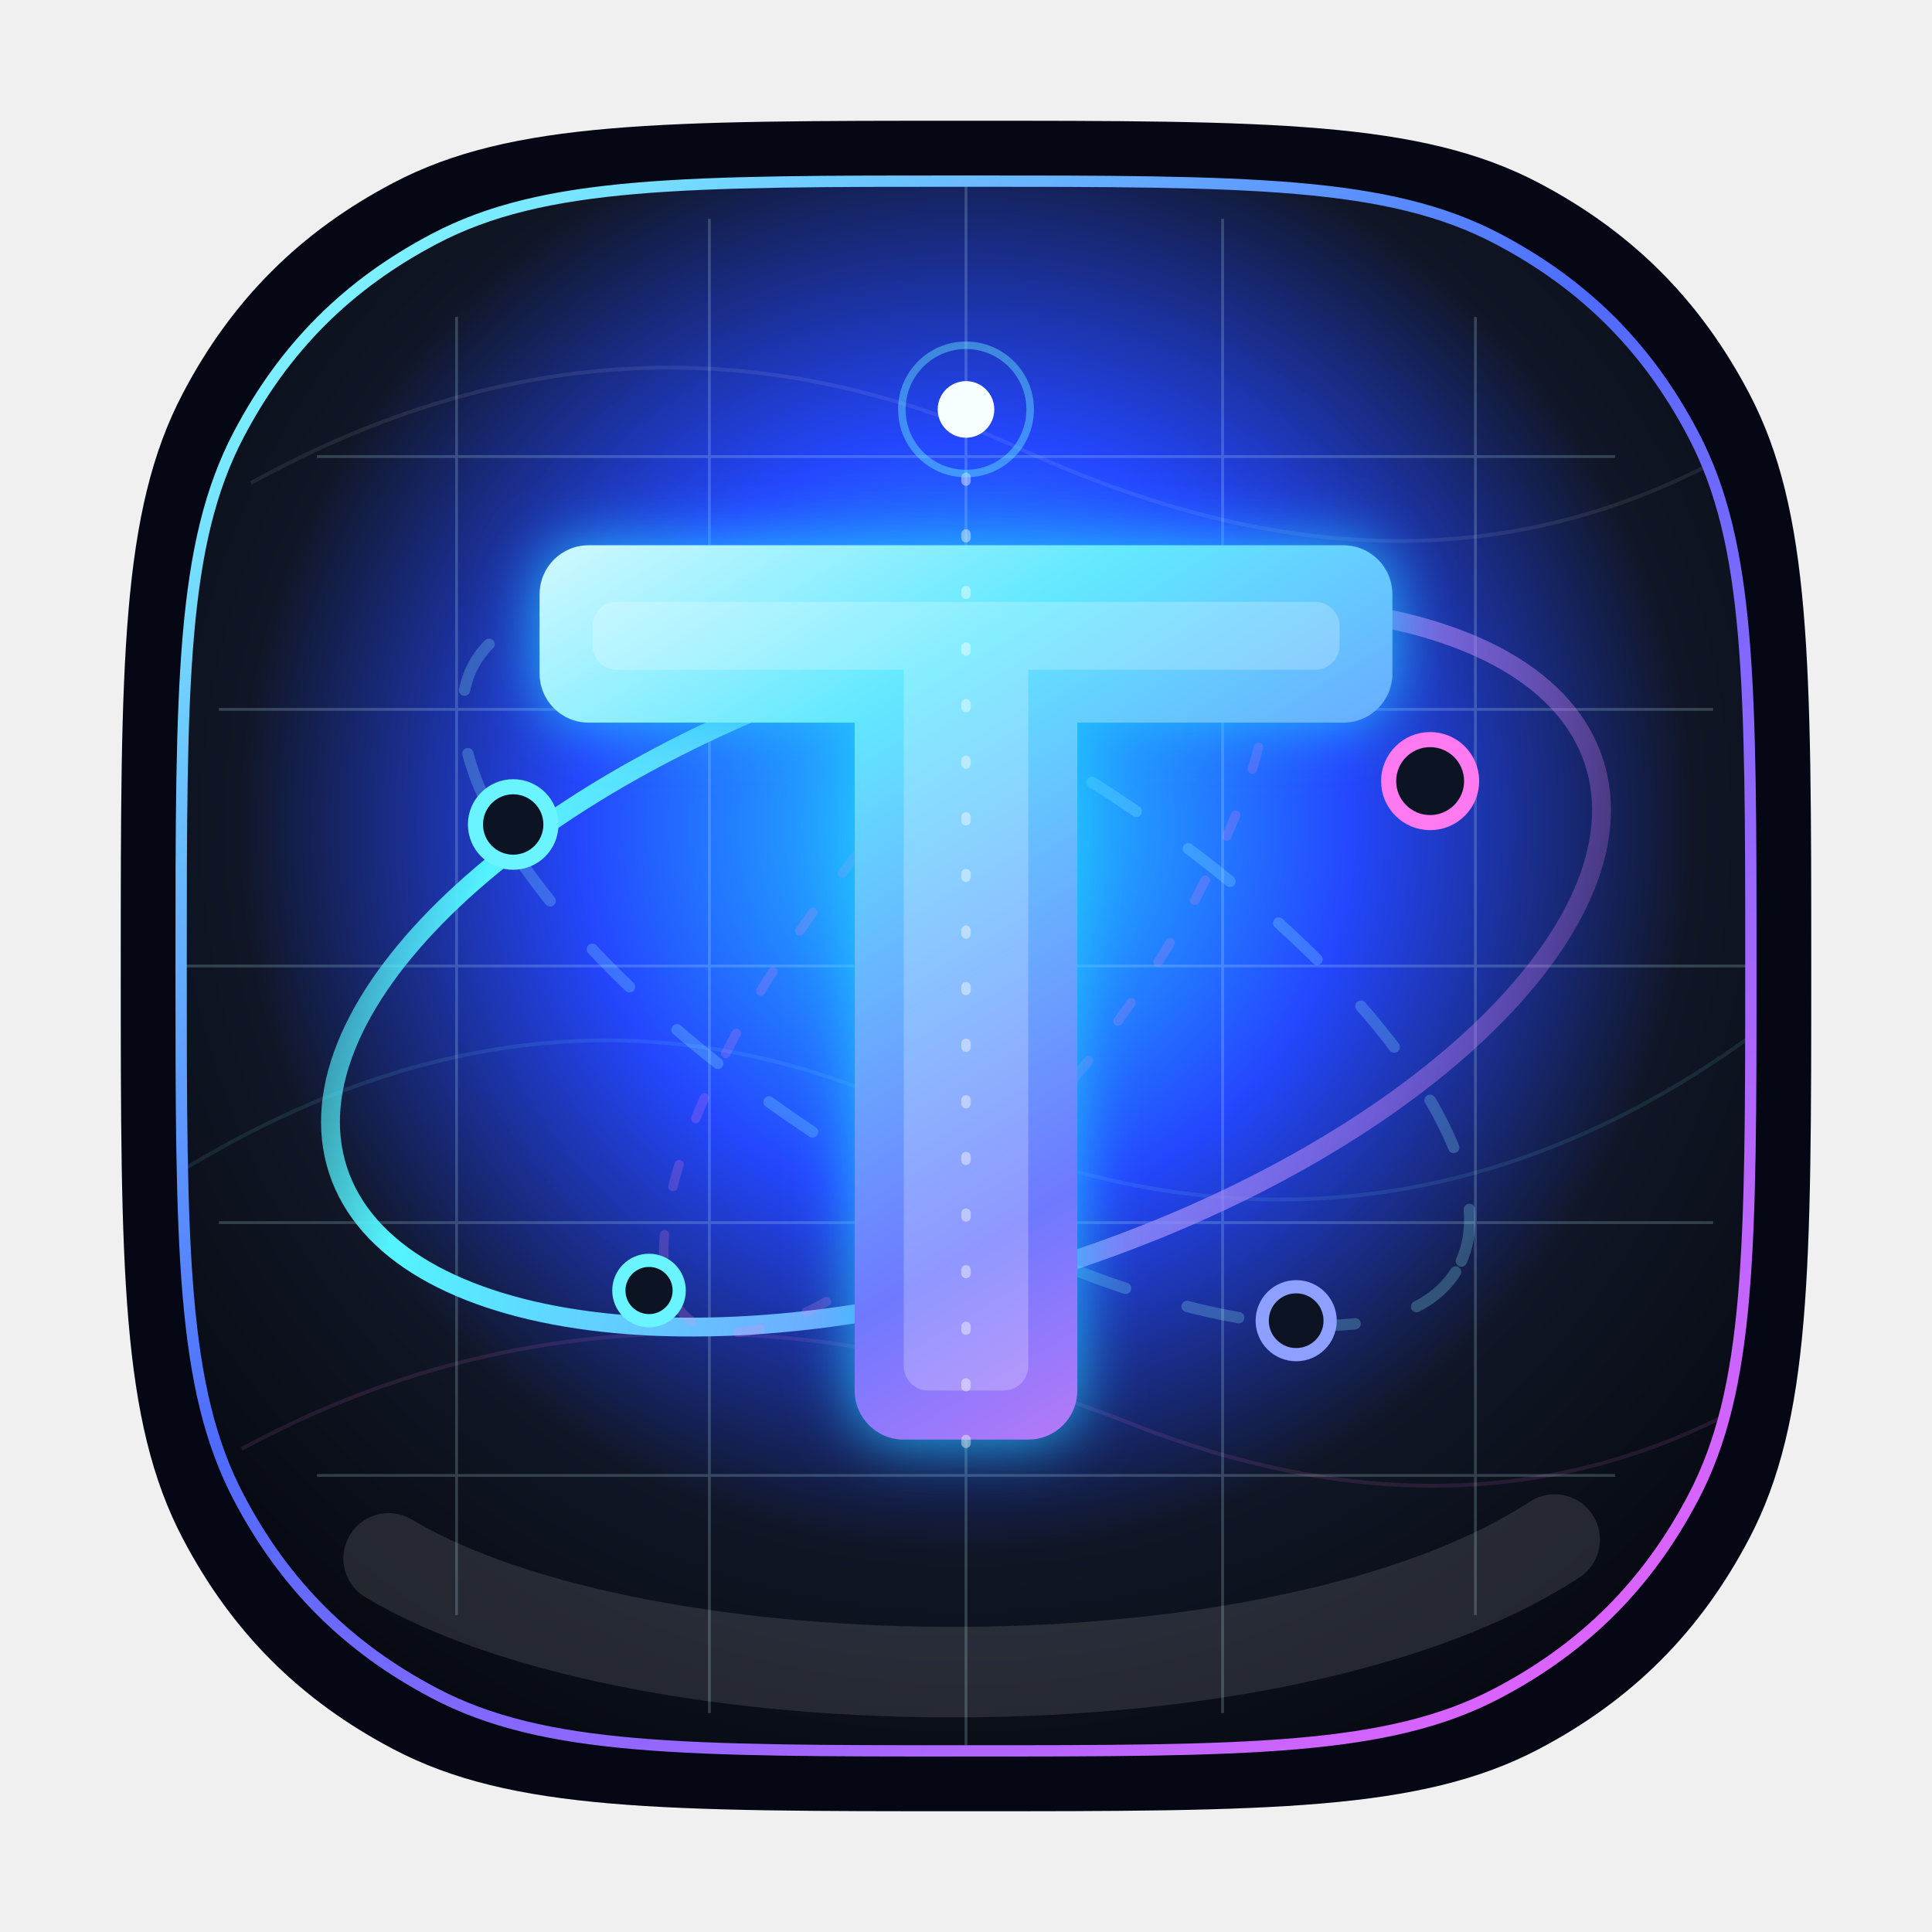
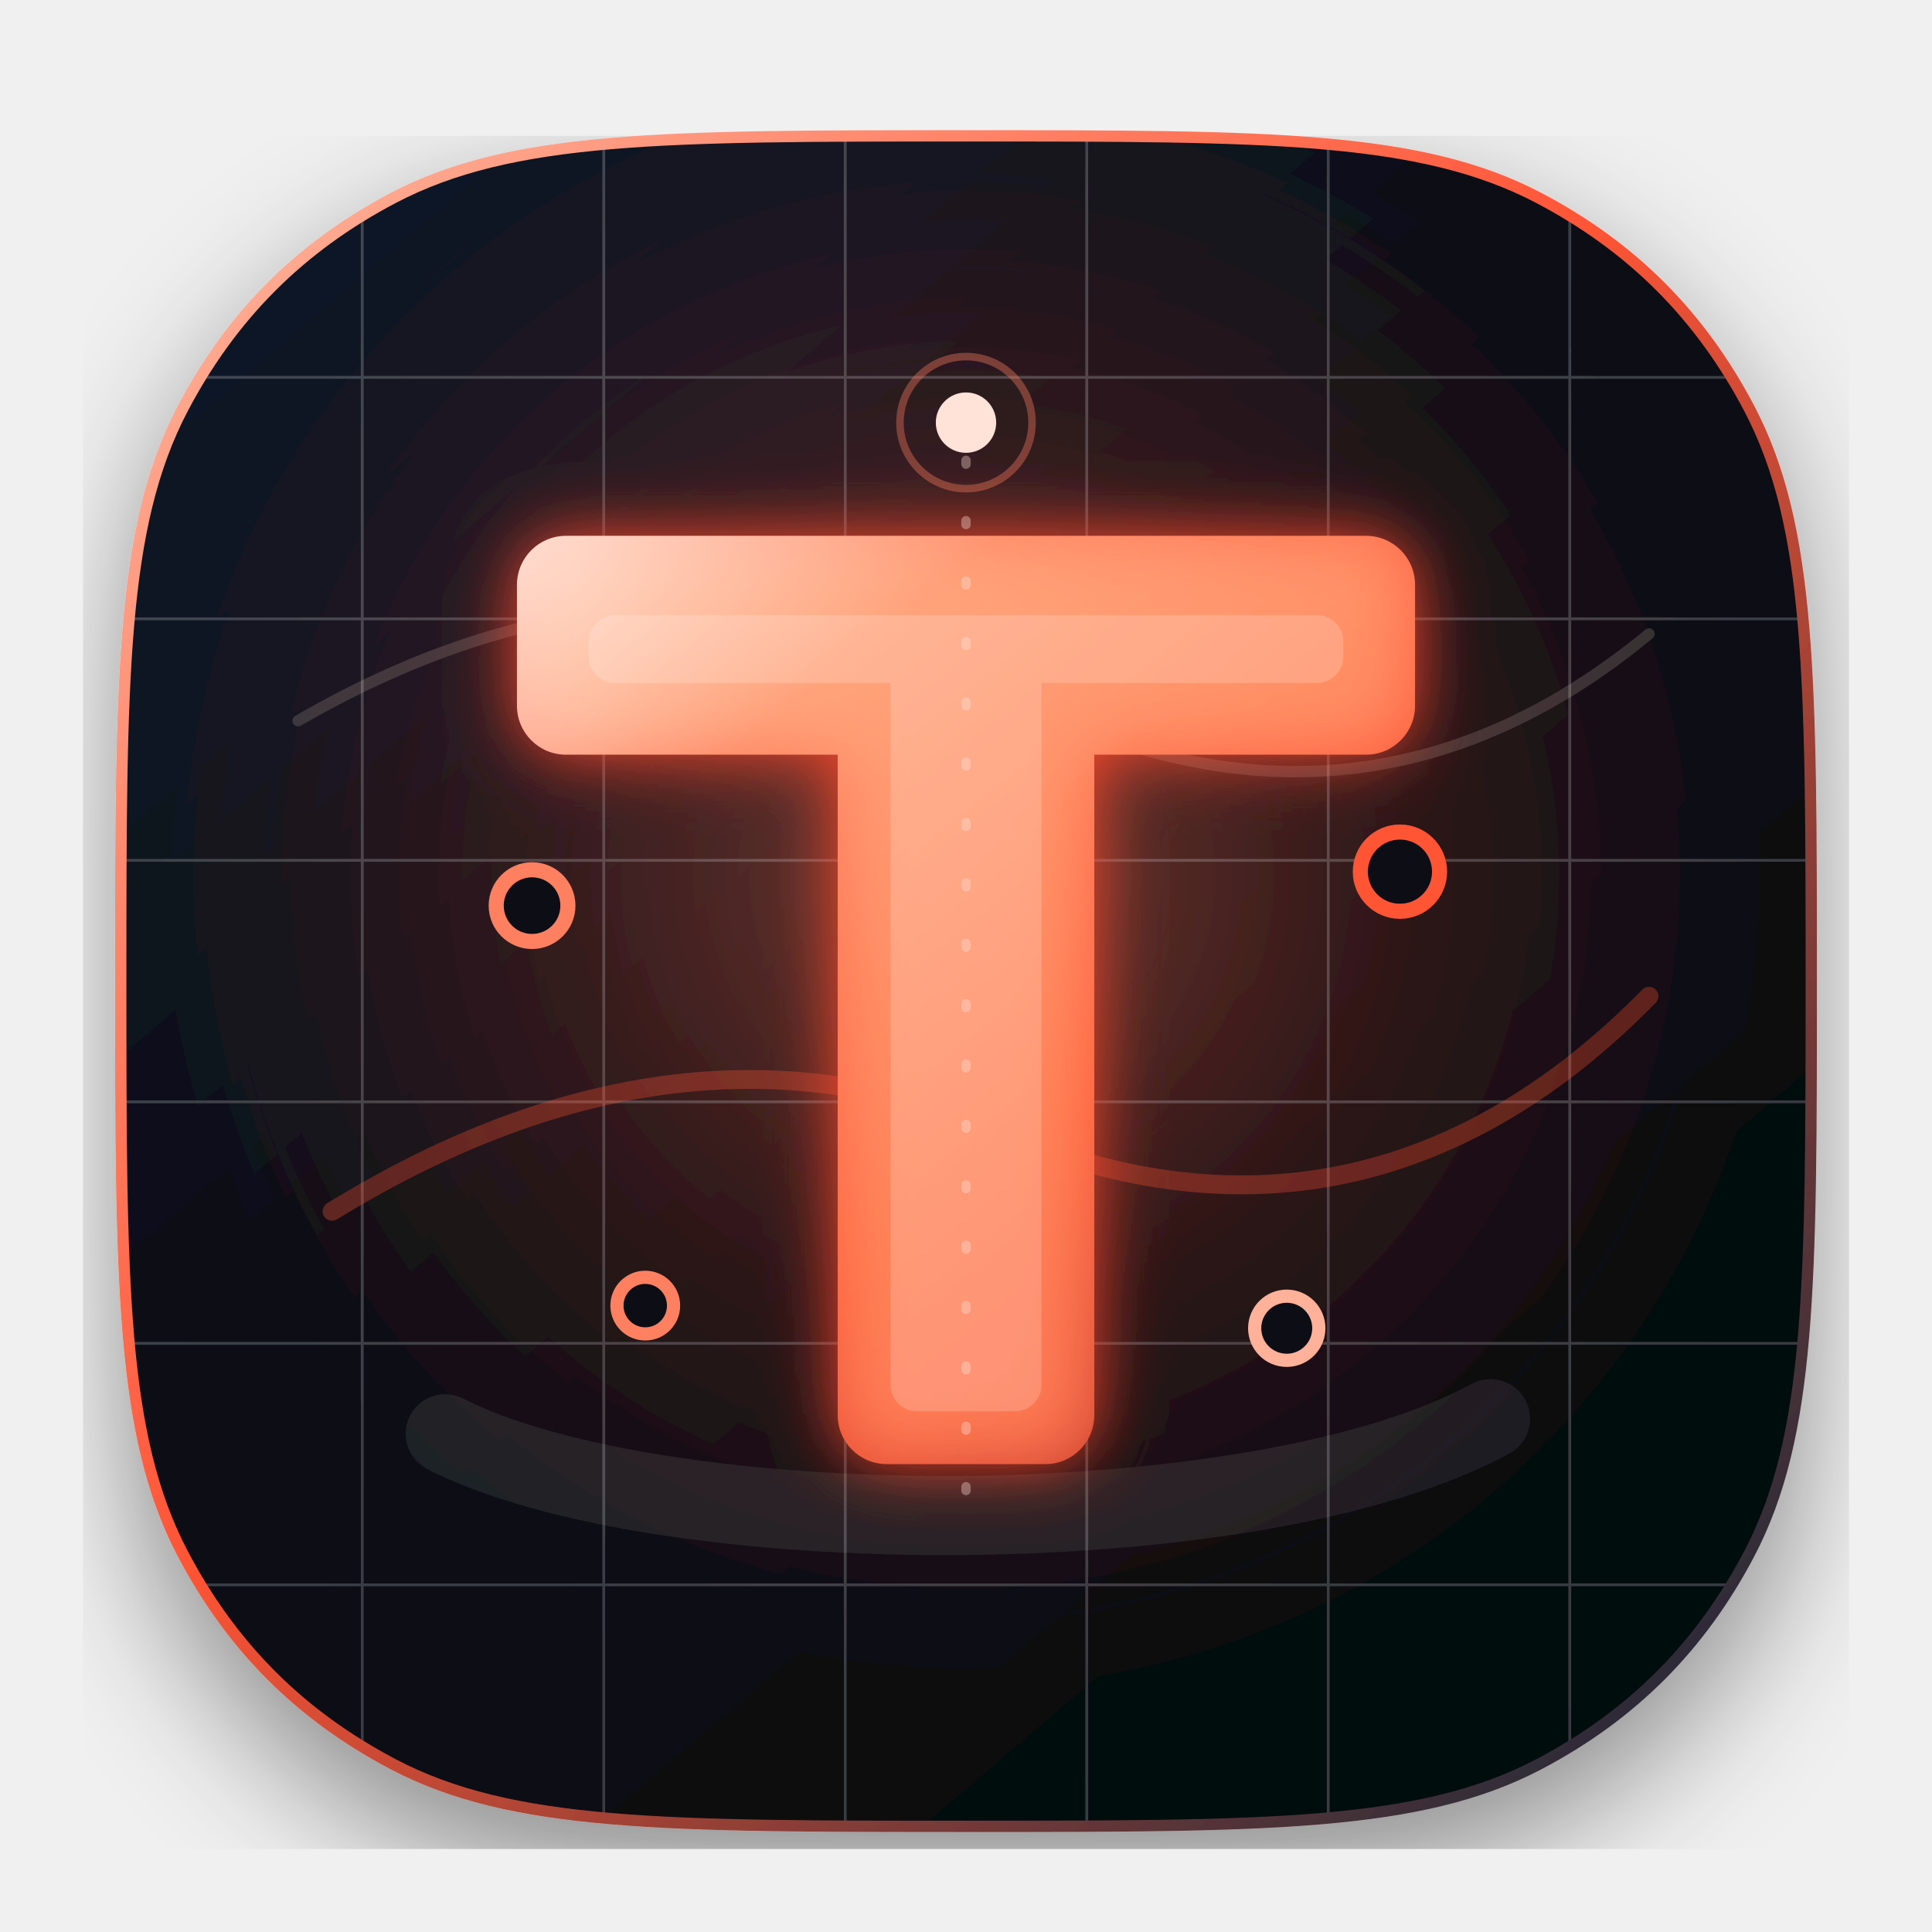
<svg xmlns="http://www.w3.org/2000/svg" width="1024" height="1024" viewBox="0 0 1024 1024" fill="none" role="img" aria-labelledby="title description">
  <defs>
-     <radialGradient id="bgGlow" cx="0" cy="0" r="1" gradientUnits="userSpaceOnUse" gradientTransform="translate(512 438) rotate(90) scale(532)">
-       <stop offset="0" stop-color="#20D6FF" />
-       <stop offset="0.38" stop-color="#2447FF" />
-       <stop offset="0.72" stop-color="#101625" />
-       <stop offset="1" stop-color="#070A12" />
+     <linearGradient id="bg" x1="150" y1="88" x2="874" y2="936" gradientUnits="userSpaceOnUse">
+       <stop stop-color="#111827" />
+       <stop offset="0.46" stop-color="#090D15" />
+       <stop offset="1" stop-color="#05070D" />
+     </linearGradient>
+     <radialGradient id="coralGlow" cx="0" cy="0" r="1" gradientUnits="userSpaceOnUse" gradientTransform="translate(512 464) rotate(90) scale(430)">
+       <stop stop-color="#FF8060" stop-opacity="0.42" />
+       <stop offset="0.54" stop-color="#FF5436" stop-opacity="0.15" />
+       <stop offset="1" stop-color="#FF5436" stop-opacity="0" />
    </radialGradient>
-     <linearGradient id="rim" x1="189" y1="124" x2="838" y2="896" gradientUnits="userSpaceOnUse">
-       <stop stop-color="#7EF7FF" />
-       <stop offset="0.44" stop-color="#4E6BFF" />
-       <stop offset="1" stop-color="#E063FF" />
+     <linearGradient id="signal" x1="297" y1="248" x2="735" y2="792" gradientUnits="userSpaceOnUse">
+       <stop stop-color="#FFE2D8" />
+       <stop offset="0.25" stop-color="#FF8060" />
+       <stop offset="0.62" stop-color="#FF5436" />
+       <stop offset="1" stop-color="#A63228" />
    </linearGradient>
-     <linearGradient id="signal" x1="327" y1="201" x2="700" y2="822" gradientUnits="userSpaceOnUse">
-       <stop stop-color="#F6FEFF" />
-       <stop offset="0.3" stop-color="#62E8FF" />
-       <stop offset="0.68" stop-color="#6E79FF" />
-       <stop offset="1" stop-color="#FF7AF0" />
+     <linearGradient id="rim" x1="122" y1="100" x2="904" y2="924" gradientUnits="userSpaceOnUse">
+       <stop stop-color="#FFB199" />
+       <stop offset="0.45" stop-color="#FF5436" />
+       <stop offset="1" stop-color="#1F2937" />
    </linearGradient>
-     <linearGradient id="orbit" x1="174" y1="294" x2="850" y2="730" gradientUnits="userSpaceOnUse">
-       <stop stop-color="#54F4FF" stop-opacity="0" />
-       <stop offset="0.18" stop-color="#54F4FF" />
-       <stop offset="0.58" stop-color="#7790FF" />
-       <stop offset="1" stop-color="#FF6FE6" stop-opacity="0" />
-     </linearGradient>
-     <filter id="softGlow" x="-80" y="-80" width="1184" height="1184" filterUnits="userSpaceOnUse" color-interpolation-filters="sRGB">
-       <feFlood flood-opacity="0" result="BackgroundImageFix" />
-       <feGaussianBlur in="SourceGraphic" stdDeviation="16" />
-       <feColorMatrix type="matrix" values="0 0 0 0 0.14 0 0 0 0 0.78 0 0 0 0 1 0 0 0 0.9 0" />
-       <feBlend in2="BackgroundImageFix" mode="screen" />
+     <filter id="softShadow" x="44" y="44" width="936" height="936" filterUnits="userSpaceOnUse" color-interpolation-filters="sRGB">
+       <feDropShadow dx="0" dy="28" stdDeviation="36" flood-color="#000000" flood-opacity="0.42" />
    </filter>
-     <filter id="innerShadow" x="94" y="94" width="836" height="836" filterUnits="userSpaceOnUse" color-interpolation-filters="sRGB">
-       <feOffset dy="18" />
-       <feGaussianBlur stdDeviation="24" />
-       <feComposite in2="SourceAlpha" operator="out" />
-       <feColorMatrix type="matrix" values="0 0 0 0 0 0 0 0 0 0.02 0 0 0 0 0.08 0 0 0 0.72 0" />
-       <feBlend in2="SourceGraphic" mode="multiply" />
+     <filter id="signalGlow" x="152" y="152" width="720" height="720" filterUnits="userSpaceOnUse" color-interpolation-filters="sRGB">
+       <feGaussianBlur stdDeviation="18" result="blur" />
+       <feColorMatrix in="blur" type="matrix" values="0 0 0 0 1 0 0 0 0 0.29 0 0 0 0 0.18 0 0 0 0.95 0" />
+       <feBlend in2="SourceGraphic" mode="screen" />
    </filter>
-     <clipPath id="squircleClip">
-       <path d="M512 96C661.1 96 735.7 96 793.8 126.6C839.8 150.8 873.2 184.2 897.4 230.2C928 288.3 928 362.9 928 512C928 661.1 928 735.7 897.4 793.8C873.2 839.8 839.8 873.2 793.8 897.4C735.7 928 661.1 928 512 928C362.9 928 288.3 928 230.2 897.4C184.2 873.2 150.8 839.8 126.6 793.8C96 735.7 96 661.1 96 512C96 362.9 96 288.3 126.6 230.2C150.8 184.2 184.2 150.8 230.2 126.6C288.3 96 362.9 96 512 96Z" />
+     <clipPath id="clip">
+       <path d="M512 72C672.5 72 752.8 72 815.4 104.8C864.9 130.8 901.2 167.1 927.2 216.6C960 279.2 960 359.5 960 520C960 680.5 960 760.8 927.2 823.4C901.2 872.9 864.9 909.2 815.4 935.2C752.8 968 672.5 968 512 968C351.5 968 271.2 968 208.6 935.2C159.1 909.2 122.8 872.9 96.8 823.4C64 760.8 64 680.5 64 520C64 359.5 64 279.2 96.8 216.6C122.8 167.1 159.1 130.8 208.6 104.8C271.2 72 351.5 72 512 72Z" />
    </clipPath>
  </defs>
-   <path d="M512 64C672.6 64 752.9 64 815.5 96.9C865 122.9 901.1 159 927.1 208.5C960 271.1 960 351.4 960 512C960 672.6 960 752.9 927.1 815.5C901.1 865 865 901.1 815.5 927.1C752.9 960 672.6 960 512 960C351.4 960 271.1 960 208.5 927.1C159 901.1 122.9 865 96.9 815.5C64 752.9 64 672.6 64 512C64 351.4 64 271.1 96.9 208.5C122.9 159 159 122.9 208.5 96.9C271.1 64 351.4 64 512 64Z" fill="#050814" />
-   <g clip-path="url(#squircleClip)">
-     <path d="M512 96C661.1 96 735.7 96 793.8 126.6C839.8 150.8 873.2 184.2 897.4 230.2C928 288.3 928 362.9 928 512C928 661.1 928 735.7 897.4 793.8C873.2 839.8 839.8 873.2 793.8 897.4C735.7 928 661.1 928 512 928C362.9 928 288.3 928 230.2 897.4C184.2 873.2 150.8 839.8 126.6 793.8C96 735.7 96 661.1 96 512C96 362.9 96 288.3 126.6 230.2C150.8 184.2 184.2 150.8 230.2 126.6C288.3 96 362.9 96 512 96Z" fill="url(#bgGlow)" filter="url(#innerShadow)" />
-     <path d="M133 256C269 181 405 175 541 238C689 306 819 303 938 228" stroke="#FFFFFF" stroke-opacity="0.08" stroke-width="2" />
-     <path d="M97 620C229 540 359 530 487 590C642 663 791 648 927 550" stroke="#7EF7FF" stroke-opacity="0.1" stroke-width="2" />
-     <path d="M128 768C270 691 427 687 598 754C724 804 838 798 940 736" stroke="#FF7AF0" stroke-opacity="0.11" stroke-width="2" />
-     <g opacity="0.2" stroke="#C8F8FF" stroke-width="1.5">
-       <path d="M242 168V856" />
-       <path d="M376 116V908" />
-       <path d="M512 96V928" />
-       <path d="M648 116V908" />
-       <path d="M782 168V856" />
-       <path d="M168 242H856" />
-       <path d="M116 376H908" />
-       <path d="M96 512H928" />
-       <path d="M116 648H908" />
-       <path d="M168 782H856" />
+   <g filter="url(#softShadow)">
+     <path d="M512 72C672.5 72 752.8 72 815.4 104.8C864.9 130.8 901.2 167.1 927.2 216.6C960 279.2 960 359.5 960 520C960 680.5 960 760.8 927.2 823.4C901.2 872.9 864.9 909.2 815.4 935.2C752.8 968 672.5 968 512 968C351.5 968 271.2 968 208.6 935.2C159.1 909.2 122.8 872.9 96.8 823.4C64 760.8 64 680.5 64 520C64 359.5 64 279.2 96.8 216.6C122.8 167.1 159.1 130.8 208.6 104.8C271.2 72 351.5 72 512 72Z" fill="url(#bg)" />
+     <g clip-path="url(#clip)">
+       <path d="M64 72H960V968H64V72Z" fill="url(#coralGlow)" />
+       <g opacity="0.22" stroke="#E8ECF2" stroke-width="1.5">
+         <path d="M192 72V968" />
+         <path d="M320 72V968" />
+         <path d="M448 72V968" />
+         <path d="M576 72V968" />
+         <path d="M704 72V968" />
+         <path d="M832 72V968" />
+         <path d="M64 200H960" />
+         <path d="M64 328H960" />
+         <path d="M64 456H960" />
+         <path d="M64 584H960" />
+         <path d="M64 712H960" />
+         <path d="M64 840H960" />
+       </g>
+       <path d="M176 642C300 566 418 552 530 600C662 656 778 626 874 528" stroke="#FF5436" stroke-opacity="0.32" stroke-width="10" stroke-linecap="round" />
+       <path d="M158 382C286 308 410 302 530 366C654 432 770 422 874 336" stroke="#FFE2D8" stroke-opacity="0.16" stroke-width="6" stroke-linecap="round" />
+       <path d="M236 760C350 818 664 820 790 752" stroke="#FFFFFF" stroke-opacity="0.08" stroke-width="42" stroke-linecap="round" />
+       <g filter="url(#signalGlow)">
+         <path d="M300 284H724C738.4 284 750 295.6 750 310V374C750 388.4 738.4 400 724 400H580V750C580 764.4 568.4 776 554 776H470C455.6 776 444 764.4 444 750V400H300C285.6 400 274 388.4 274 374V310C274 295.6 285.6 284 300 284Z" fill="url(#signal)" />
+       </g>
+       <path d="M326 326H698C705.7 326 712 332.3 712 340V348C712 355.7 705.7 362 698 362H552V734C552 741.7 545.7 748 538 748H486C478.3 748 472 741.7 472 734V362H326C318.3 362 312 355.7 312 348V340C312 332.3 318.3 326 326 326Z" fill="#FFFFFF" fill-opacity="0.18" />
+       <path d="M512 244V804" stroke="#FFE2D8" stroke-opacity="0.36" stroke-width="5" stroke-linecap="round" stroke-dasharray="2 30" />
+       <g>
+         <circle cx="282" cy="480" r="19" fill="#080C14" stroke="#FF8060" stroke-width="8" />
+         <circle cx="742" cy="462" r="21" fill="#080C14" stroke="#FF5436" stroke-width="8" />
+         <circle cx="682" cy="704" r="17" fill="#080C14" stroke="#FFB199" stroke-width="7" />
+         <circle cx="342" cy="692" r="15" fill="#080C14" stroke="#FF8060" stroke-width="7" />
+         <circle cx="512" cy="224" r="16" fill="#FFE2D8" />
+         <circle cx="512" cy="224" r="35" stroke="#FF8060" stroke-opacity="0.38" stroke-width="4" />
+       </g>
    </g>
-     <ellipse cx="512" cy="512" rx="350" ry="166" transform="rotate(-18 512 512)" stroke="url(#orbit)" stroke-width="10" stroke-linecap="round" />
-     <ellipse cx="512" cy="512" rx="306" ry="118" transform="rotate(32 512 512)" stroke="#8FF7FF" stroke-opacity="0.24" stroke-width="6" stroke-linecap="round" stroke-dasharray="28 34" />
-     <ellipse cx="512" cy="512" rx="238" ry="82" transform="rotate(-52 512 512)" stroke="#FF86EA" stroke-opacity="0.2" stroke-width="5" stroke-linecap="round" stroke-dasharray="12 26" />
-     <g filter="url(#softGlow)">
-       <path d="M312 289H712C726.4 289 738 300.6 738 315V357C738 371.4 726.4 383 712 383H571V737C571 751.4 559.4 763 545 763H479C464.6 763 453 751.4 453 737V383H312C297.6 383 286 371.4 286 357V315C286 300.6 297.6 289 312 289Z" fill="url(#signal)" />
-     </g>
-     <path d="M312 289H712C726.4 289 738 300.6 738 315V357C738 371.4 726.4 383 712 383H571V737C571 751.4 559.4 763 545 763H479C464.6 763 453 751.4 453 737V383H312C297.6 383 286 371.4 286 357V315C286 300.6 297.6 289 312 289Z" fill="url(#signal)" />
-     <path d="M327 319H697C704.2 319 710 324.8 710 332V342C710 349.2 704.2 355 697 355H545V724C545 731.2 539.2 737 532 737H492C484.8 737 479 731.2 479 724V355H327C319.8 355 314 349.2 314 342V332C314 324.8 319.8 319 327 319Z" fill="#FFFFFF" fill-opacity="0.23" />
-     <path d="M512 253V771" stroke="#FFFFFF" stroke-opacity="0.42" stroke-width="5" stroke-linecap="round" stroke-dasharray="2 28" />
-     <g>
-       <circle cx="272" cy="437" r="20" fill="#0C1424" stroke="#69F4FF" stroke-width="8" />
-       <circle cx="758" cy="414" r="22" fill="#0C1424" stroke="#FF7AF0" stroke-width="8" />
-       <circle cx="687" cy="700" r="18" fill="#0C1424" stroke="#8DA0FF" stroke-width="7" />
-       <circle cx="344" cy="684" r="16" fill="#0C1424" stroke="#69F4FF" stroke-width="7" />
-       <circle cx="512" cy="217" r="15" fill="#F6FEFF" />
-       <circle cx="512" cy="217" r="34" stroke="#69F4FF" stroke-opacity="0.42" stroke-width="4" />
-     </g>
-     <path d="M206 826C340 906 680 910 824 816" stroke="#FFFFFF" stroke-opacity="0.11" stroke-width="48" stroke-linecap="round" />
+     <path d="M512 72C672.5 72 752.8 72 815.4 104.8C864.9 130.8 901.2 167.1 927.2 216.6C960 279.2 960 359.5 960 520C960 680.5 960 760.8 927.2 823.4C901.2 872.9 864.9 909.2 815.4 935.2C752.8 968 672.5 968 512 968C351.5 968 271.2 968 208.6 935.2C159.1 909.2 122.8 872.9 96.8 823.4C64 760.8 64 680.5 64 520C64 359.5 64 279.2 96.8 216.6C122.8 167.1 159.1 130.8 208.6 104.8C271.2 72 351.5 72 512 72Z" stroke="url(#rim)" stroke-width="6" />
  </g>
-   <path d="M512 96C661.1 96 735.7 96 793.8 126.6C839.8 150.8 873.2 184.2 897.4 230.2C928 288.3 928 362.9 928 512C928 661.1 928 735.7 897.4 793.8C873.2 839.8 839.8 873.2 793.8 897.4C735.7 928 661.1 928 512 928C362.9 928 288.3 928 230.2 897.4C184.2 873.2 150.8 839.8 126.6 793.8C96 735.7 96 661.1 96 512C96 362.9 96 288.3 126.6 230.2C150.8 184.2 184.2 150.8 230.2 126.6C288.3 96 362.9 96 512 96Z" stroke="url(#rim)" stroke-width="6" />
</svg>
